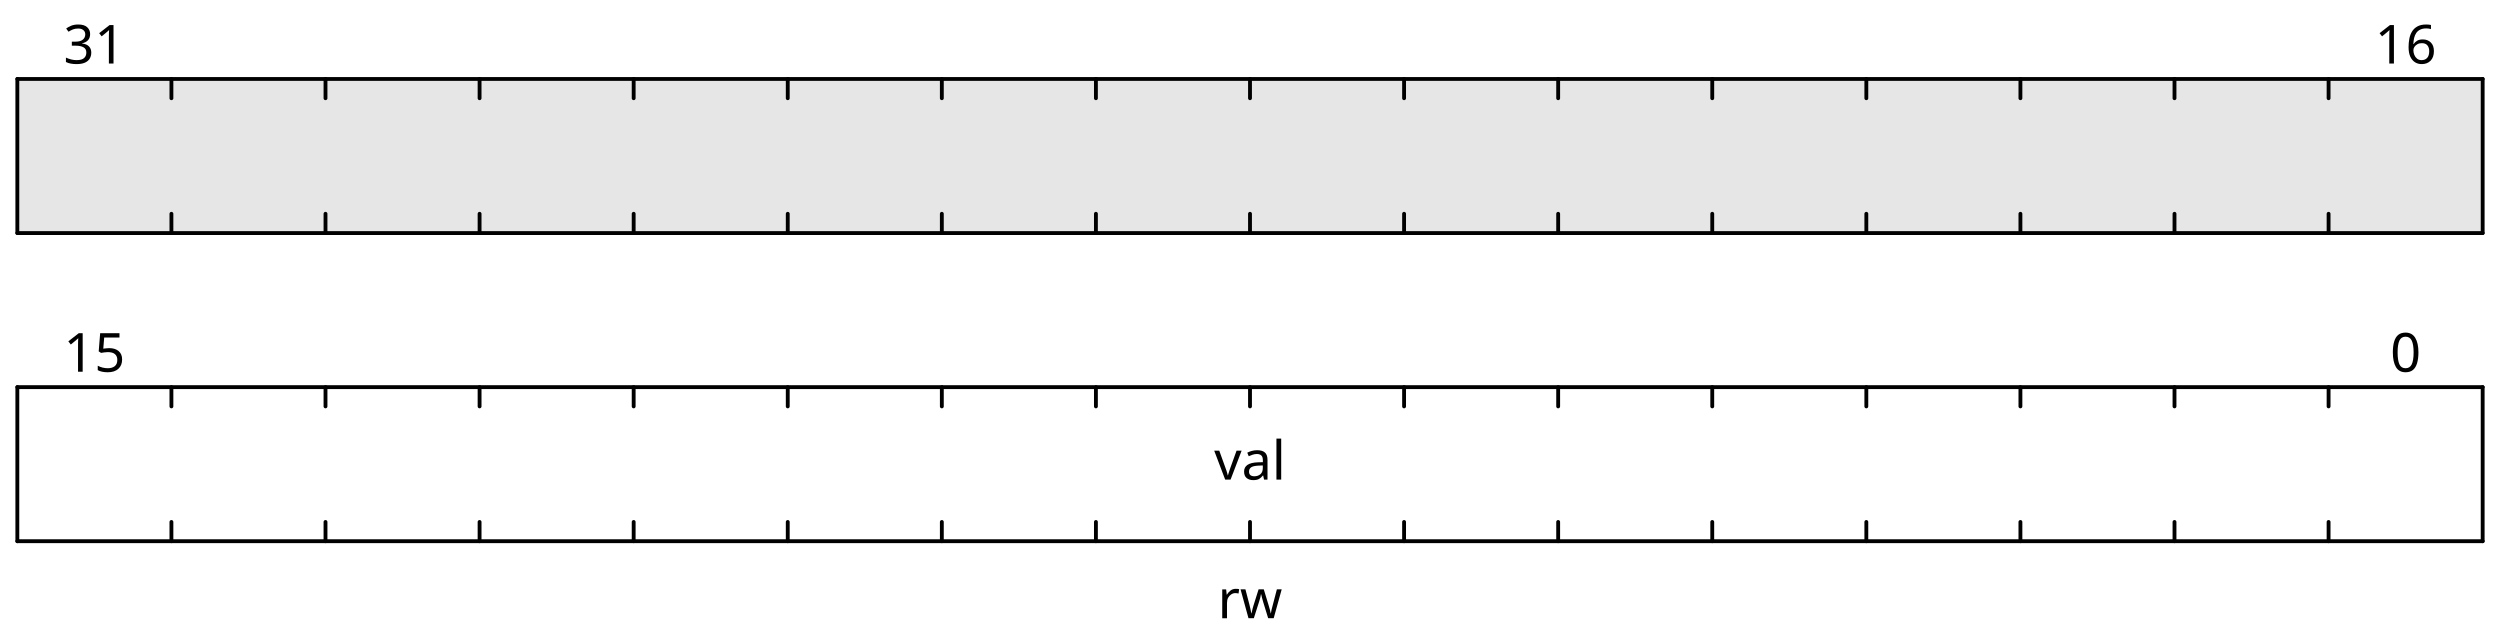
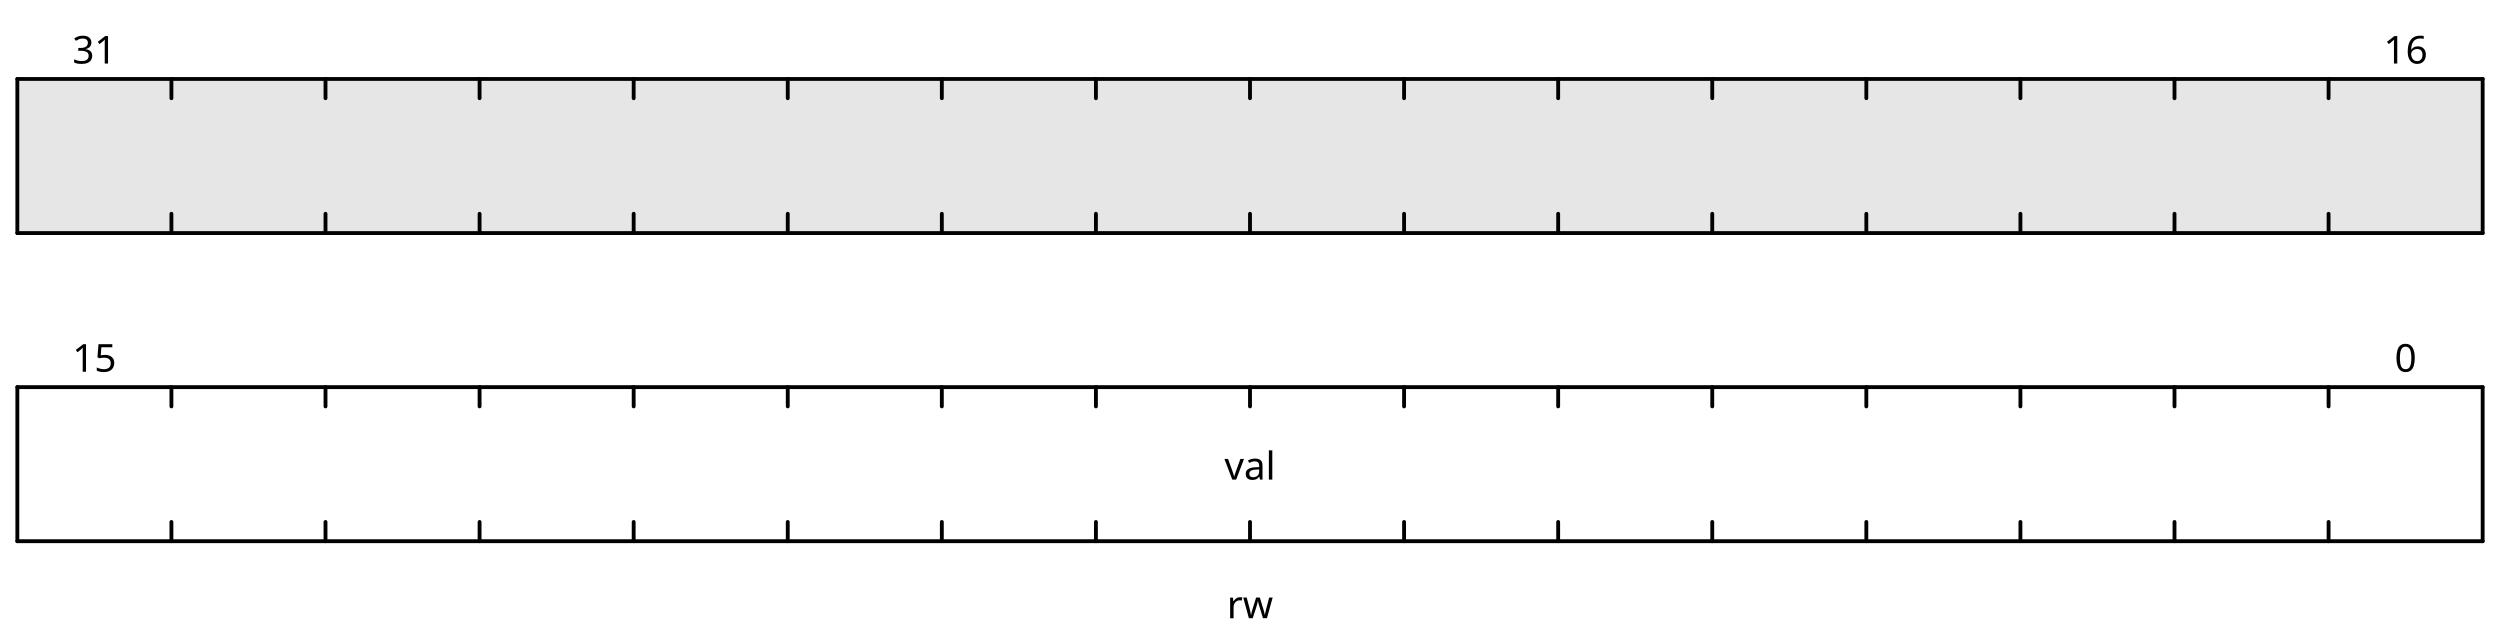
<svg xmlns="http://www.w3.org/2000/svg" baseProfile="full" height="165" id="svgcontent" version="1.1" viewBox="0 0 649 165" width="649">
  <defs />
-   <g font-family="sans-serif" font-size="14" font-weight="normal" text-anchor="middle" transform="translate(4.5,80.5)">
+   <g font-family="sans-serif" font-size="10" font-weight="normal" text-anchor="middle" transform="translate(4.5,80.5)">
    <g stroke="black" stroke-linecap="round" stroke-width="1" transform="translate(0,20.0)">
      <line x1="0" x2="640" y1="0" y2="0" />
      <line x1="0" x2="0" y1="0" y2="40.0" />
      <line x1="0" x2="640" y1="40.0" y2="40.0" />
      <line x1="640.0" x2="640.0" y1="0" y2="40.0" />
      <line x1="600.0" x2="600.0" y1="0" y2="5.0" />
      <line x1="600.0" x2="600.0" y1="35.0" y2="40.0" />
      <line x1="560.0" x2="560.0" y1="0" y2="5.0" />
      <line x1="560.0" x2="560.0" y1="35.0" y2="40.0" />
      <line x1="520.0" x2="520.0" y1="0" y2="5.0" />
      <line x1="520.0" x2="520.0" y1="35.0" y2="40.0" />
      <line x1="480.0" x2="480.0" y1="0" y2="5.0" />
      <line x1="480.0" x2="480.0" y1="35.0" y2="40.0" />
      <line x1="440.0" x2="440.0" y1="0" y2="5.0" />
      <line x1="440.0" x2="440.0" y1="35.0" y2="40.0" />
      <line x1="400.0" x2="400.0" y1="0" y2="5.0" />
      <line x1="400.0" x2="400.0" y1="35.0" y2="40.0" />
      <line x1="360.0" x2="360.0" y1="0" y2="5.0" />
      <line x1="360.0" x2="360.0" y1="35.0" y2="40.0" />
      <line x1="320.0" x2="320.0" y1="0" y2="5.0" />
      <line x1="320.0" x2="320.0" y1="35.0" y2="40.0" />
      <line x1="280.0" x2="280.0" y1="0" y2="5.0" />
      <line x1="280.0" x2="280.0" y1="35.0" y2="40.0" />
      <line x1="240.0" x2="240.0" y1="0" y2="5.0" />
      <line x1="240.0" x2="240.0" y1="35.0" y2="40.0" />
      <line x1="200.0" x2="200.0" y1="0" y2="5.0" />
      <line x1="200.0" x2="200.0" y1="35.0" y2="40.0" />
      <line x1="160.0" x2="160.0" y1="0" y2="5.0" />
      <line x1="160.0" x2="160.0" y1="35.0" y2="40.0" />
      <line x1="120.0" x2="120.0" y1="0" y2="5.0" />
      <line x1="120.0" x2="120.0" y1="35.0" y2="40.0" />
      <line x1="80.0" x2="80.0" y1="0" y2="5.0" />
      <line x1="80.0" x2="80.0" y1="35.0" y2="40.0" />
      <line x1="40.0" x2="40.0" y1="0" y2="5.0" />
      <line x1="40.0" x2="40.0" y1="35.0" y2="40.0" />
    </g>
    <g text-anchor="middle">
      <g>
        <g transform="translate(0,20.0)" />
        <g transform="translate(20.0,16.0)">
          <text x="600.0">
            <tspan>0</tspan>
          </text>
          <text x="0.0">
            <tspan>15</tspan>
          </text>
        </g>
        <g transform="translate(20.0,44.0)">
          <text x="300.0">
            <tspan>val</tspan>
          </text>
        </g>
        <g transform="translate(20.0,80)">
          <text x="300.0">
            <tspan>rw</tspan>
          </text>
        </g>
      </g>
    </g>
  </g>
-   <g font-family="sans-serif" font-size="14" font-weight="normal" text-anchor="middle" transform="translate(4.5,0.5)">
+   <g font-family="sans-serif" font-size="10" font-weight="normal" text-anchor="middle" transform="translate(4.5,0.5)">
    <g stroke="black" stroke-linecap="round" stroke-width="1" transform="translate(0,20.0)">
      <line x1="0" x2="640" y1="0" y2="0" />
      <line x1="0" x2="0" y1="0" y2="40.0" />
      <line x1="0" x2="640" y1="40.0" y2="40.0" />
      <line x1="640.0" x2="640.0" y1="0" y2="40.0" />
      <line x1="600.0" x2="600.0" y1="0" y2="5.0" />
      <line x1="600.0" x2="600.0" y1="35.0" y2="40.0" />
      <line x1="560.0" x2="560.0" y1="0" y2="5.0" />
      <line x1="560.0" x2="560.0" y1="35.0" y2="40.0" />
      <line x1="520.0" x2="520.0" y1="0" y2="5.0" />
      <line x1="520.0" x2="520.0" y1="35.0" y2="40.0" />
      <line x1="480.0" x2="480.0" y1="0" y2="5.0" />
      <line x1="480.0" x2="480.0" y1="35.0" y2="40.0" />
      <line x1="440.0" x2="440.0" y1="0" y2="5.0" />
      <line x1="440.0" x2="440.0" y1="35.0" y2="40.0" />
      <line x1="400.0" x2="400.0" y1="0" y2="5.0" />
      <line x1="400.0" x2="400.0" y1="35.0" y2="40.0" />
      <line x1="360.0" x2="360.0" y1="0" y2="5.0" />
      <line x1="360.0" x2="360.0" y1="35.0" y2="40.0" />
      <line x1="320.0" x2="320.0" y1="0" y2="5.0" />
      <line x1="320.0" x2="320.0" y1="35.0" y2="40.0" />
      <line x1="280.0" x2="280.0" y1="0" y2="5.0" />
      <line x1="280.0" x2="280.0" y1="35.0" y2="40.0" />
      <line x1="240.0" x2="240.0" y1="0" y2="5.0" />
      <line x1="240.0" x2="240.0" y1="35.0" y2="40.0" />
      <line x1="200.0" x2="200.0" y1="0" y2="5.0" />
      <line x1="200.0" x2="200.0" y1="35.0" y2="40.0" />
      <line x1="160.0" x2="160.0" y1="0" y2="5.0" />
      <line x1="160.0" x2="160.0" y1="35.0" y2="40.0" />
      <line x1="120.0" x2="120.0" y1="0" y2="5.0" />
      <line x1="120.0" x2="120.0" y1="35.0" y2="40.0" />
      <line x1="80.0" x2="80.0" y1="0" y2="5.0" />
      <line x1="80.0" x2="80.0" y1="35.0" y2="40.0" />
      <line x1="40.0" x2="40.0" y1="0" y2="5.0" />
      <line x1="40.0" x2="40.0" y1="35.0" y2="40.0" />
    </g>
    <g text-anchor="middle">
      <g>
        <g transform="translate(0,20.0)">
          <rect height="40.0" style="fill-opacity:0.1" width="640.0" x="0.0" y="0" />
        </g>
        <g transform="translate(20.0,16.0)">
          <text x="600.0">
            <tspan>16</tspan>
          </text>
          <text x="0.0">
            <tspan>31</tspan>
          </text>
        </g>
        <g transform="translate(20.0,44.0)" />
        <g transform="translate(20.0,80)" />
      </g>
    </g>
  </g>
</svg>
